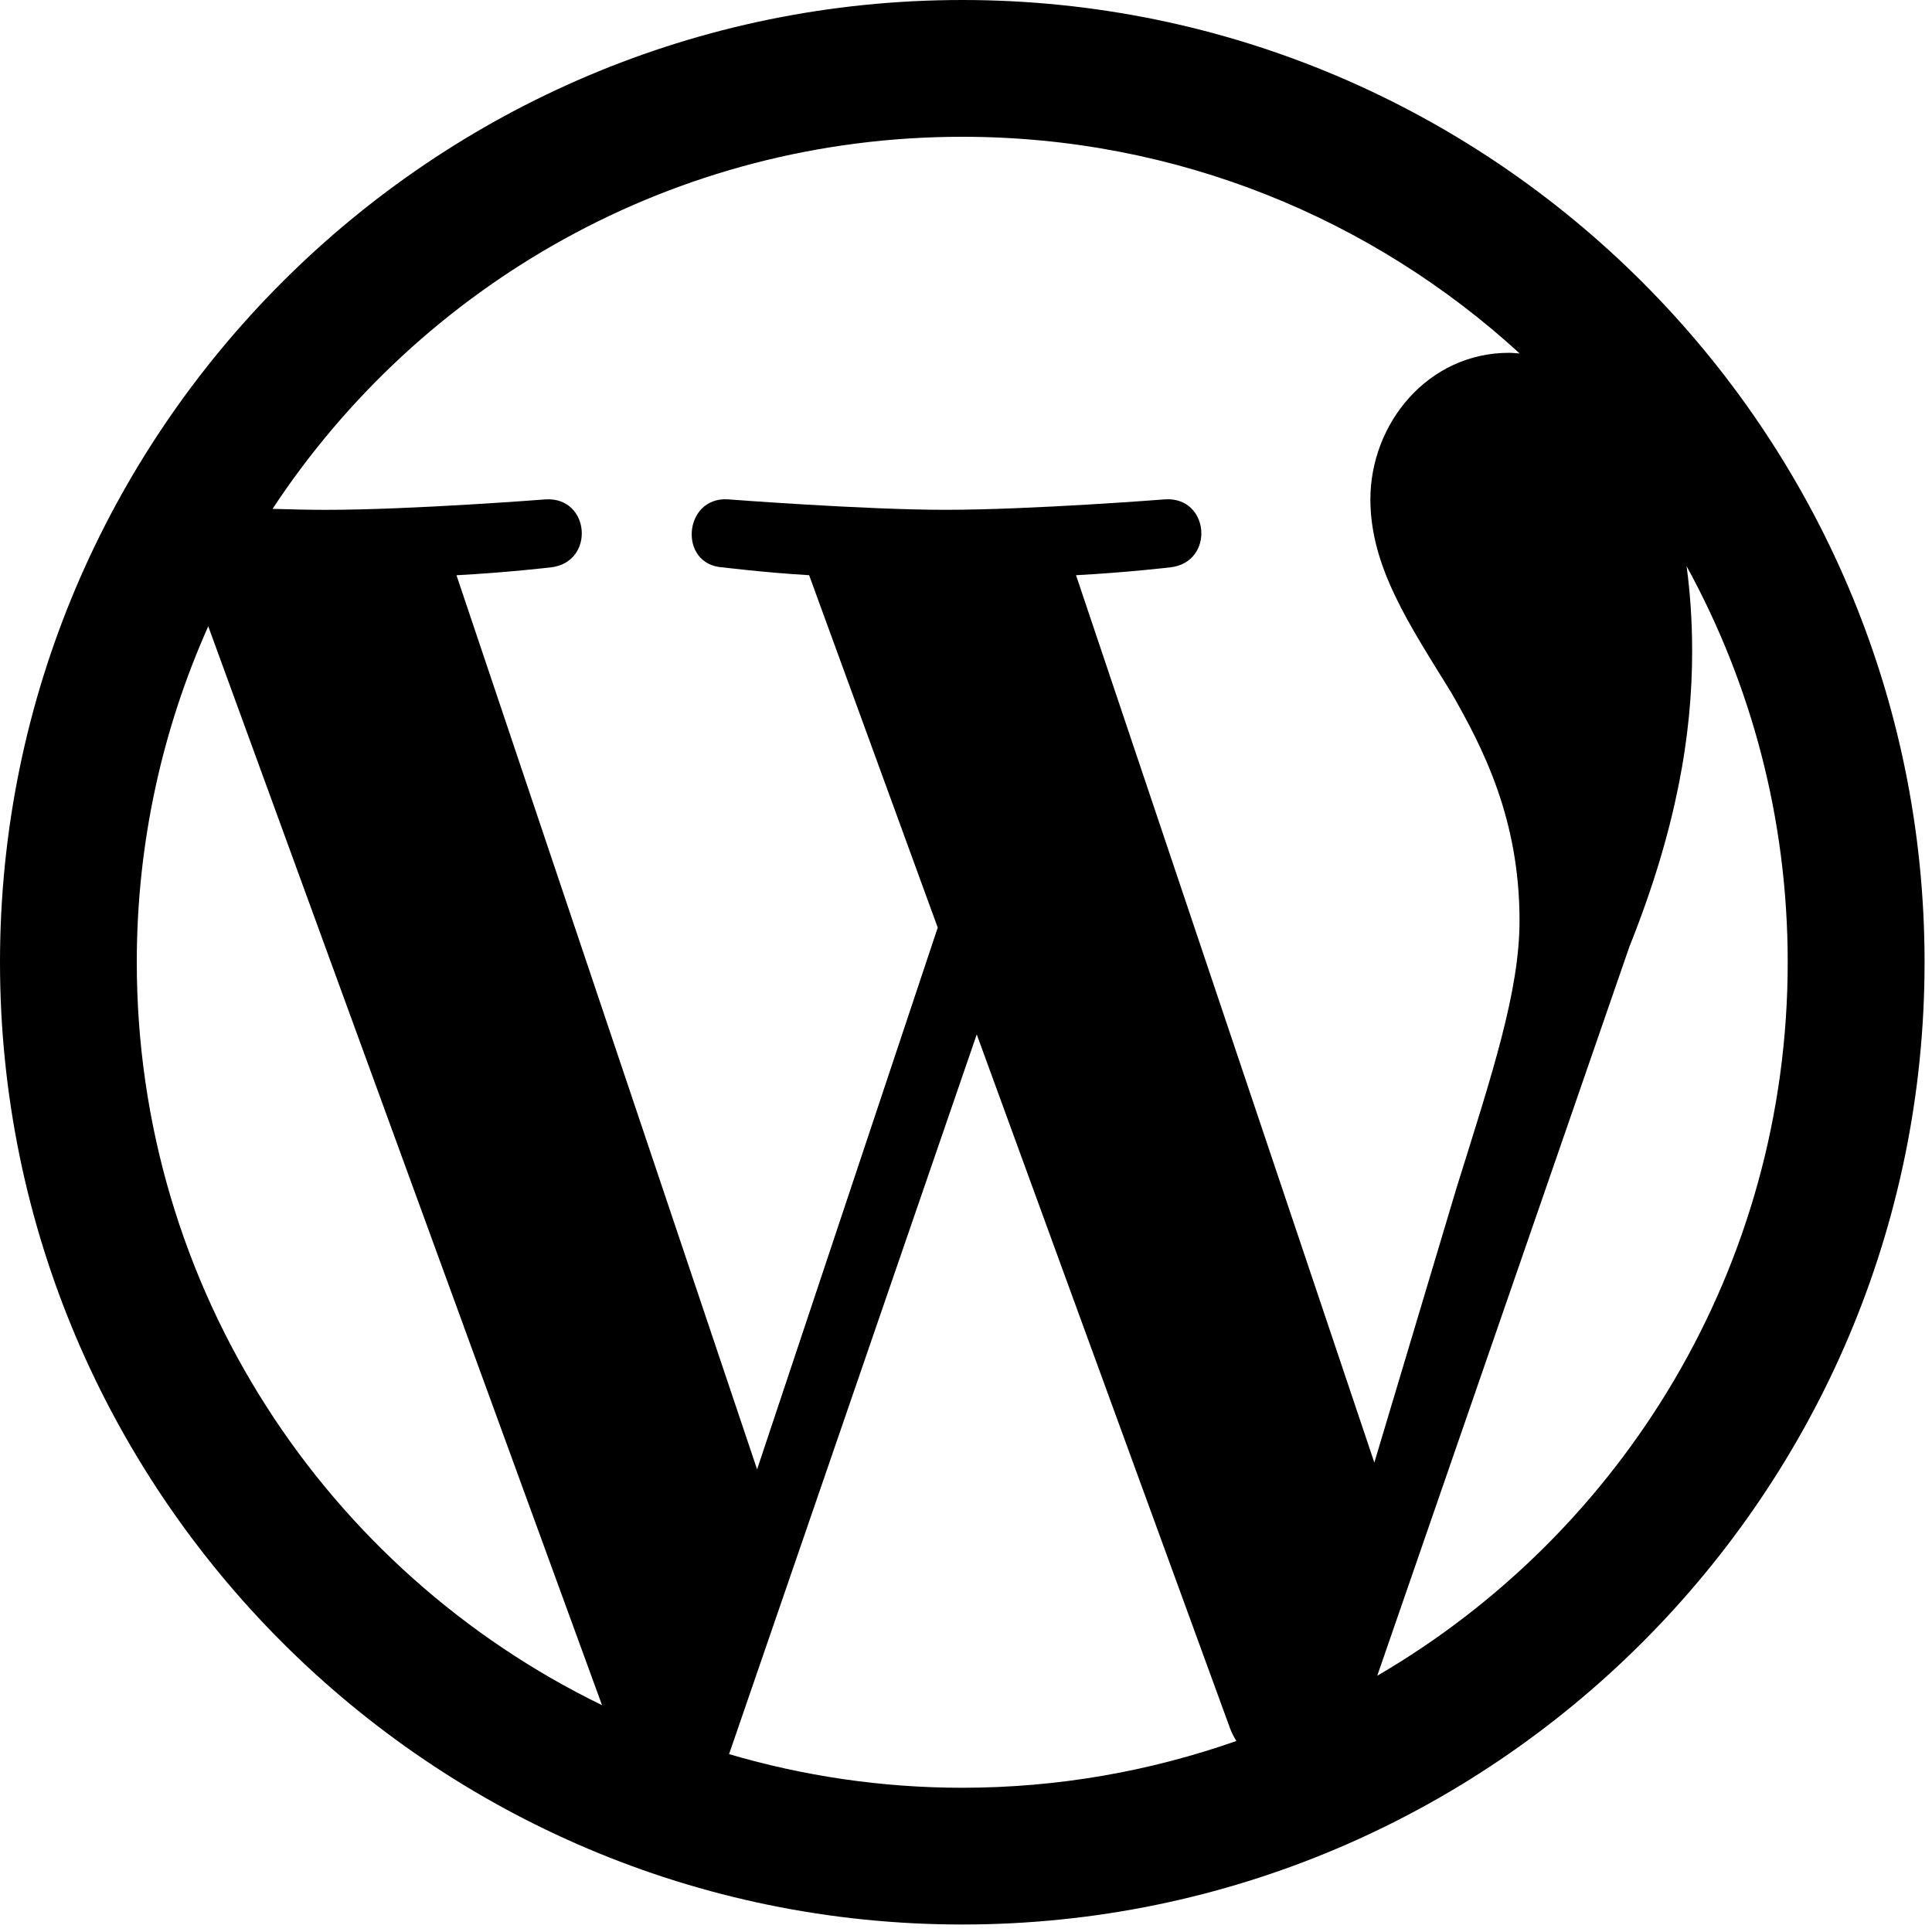
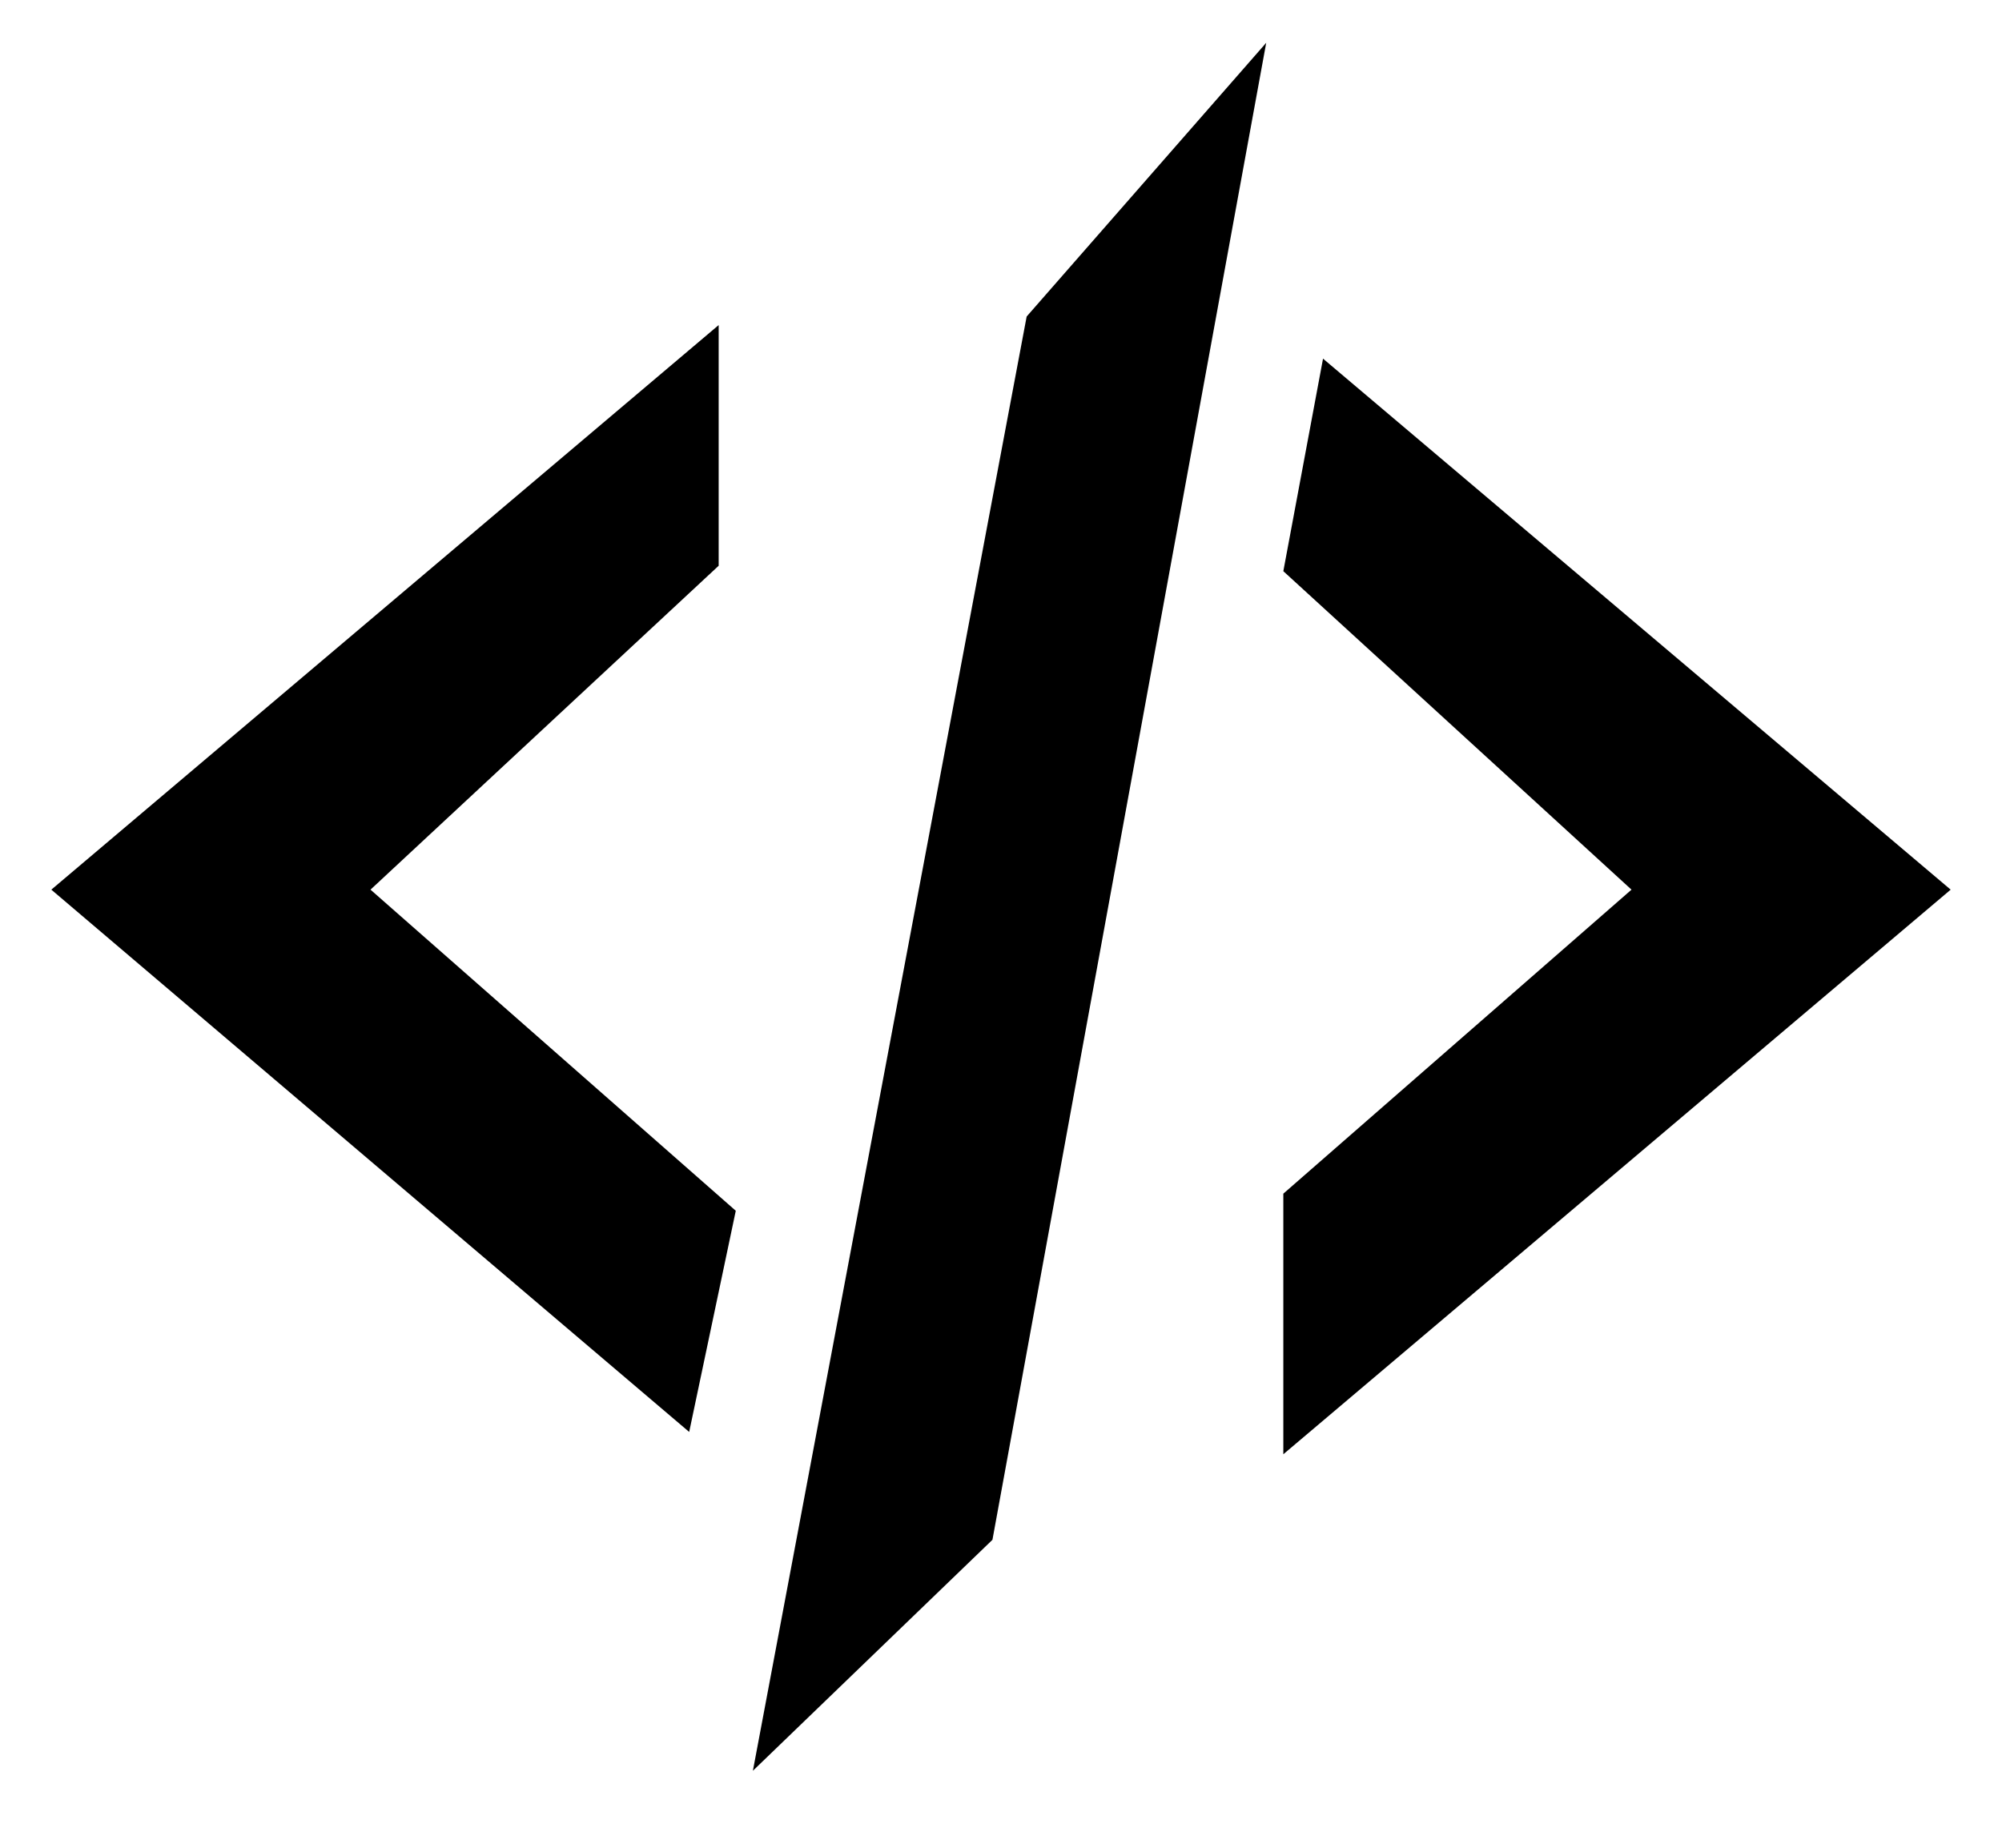
- <svg viewBox="0 0 123 123" version="1.1">
-   <path d="M61.262,0 C27.483,0 0,27.481 0,61.26 C0,95.043 27.483,122.523 61.262,122.523 C95.04,122.523 122.527,95.043 122.527,61.26 C122.526,27.481 95.04,0 61.262,0 Z M107.376,36.046 C107.602,37.72 107.73,39.517 107.73,41.45 C107.73,46.783 106.734,52.778 103.734,60.274 L87.681,106.687 C103.305,97.576 113.814,80.649 113.814,61.261 C113.815,52.124 111.481,43.532 107.376,36.046 Z M62.184,65.857 L46.416,111.676 C51.124,113.06 56.103,113.817 61.262,113.817 C67.382,113.817 73.251,112.759 78.714,110.838 C78.573,110.613 78.445,110.374 78.34,110.114 L62.184,65.857 Z M96.74,58.608 C96.74,52.113 94.407,47.615 92.406,44.114 C89.742,39.785 87.245,36.119 87.245,31.79 C87.245,26.959 90.909,22.462 96.07,22.462 C96.303,22.462 96.524,22.491 96.751,22.504 C87.401,13.938 74.944,8.708 61.262,8.708 C42.902,8.708 26.749,18.128 17.352,32.396 C18.585,32.433 19.747,32.459 20.734,32.459 C26.231,32.459 34.74,31.792 34.74,31.792 C37.573,31.625 37.907,35.786 35.077,36.121 C35.077,36.121 32.23,36.456 29.062,36.622 L48.2,93.547 L59.701,59.054 L51.513,36.62 C48.683,36.454 46.002,36.119 46.002,36.119 C43.17,35.953 43.502,31.623 46.334,31.79 C46.334,31.79 55.013,32.457 60.177,32.457 C65.673,32.457 74.183,31.79 74.183,31.79 C77.018,31.623 77.351,35.784 74.52,36.119 C74.52,36.119 71.667,36.454 68.505,36.62 L87.497,93.114 L92.739,75.597 C95.011,68.328 96.74,63.107 96.74,58.608 Z M8.708,61.26 C8.708,82.062 20.797,100.039 38.327,108.558 L13.258,39.872 C10.342,46.408 8.708,53.641 8.708,61.26 Z" fill-rule="evenodd">
-   </path>
+ <svg viewBox="0 0 117 108" version="1.1">
+   <path d="M75,33.385 L95.348,52 L75,69.769 L75,85 L114,52 L77.32,20.963 L75,33.385 Z" />
+   <path d="M44,103.5 L58,90 L74,2.5 L60,18.5 L44,103.5 Z" />
+   <path d="M42,19 L42,33.067 L21.652,52 L43,70.769 L40.277,83.696 L3,52 L42,19 Z" />
</svg>
